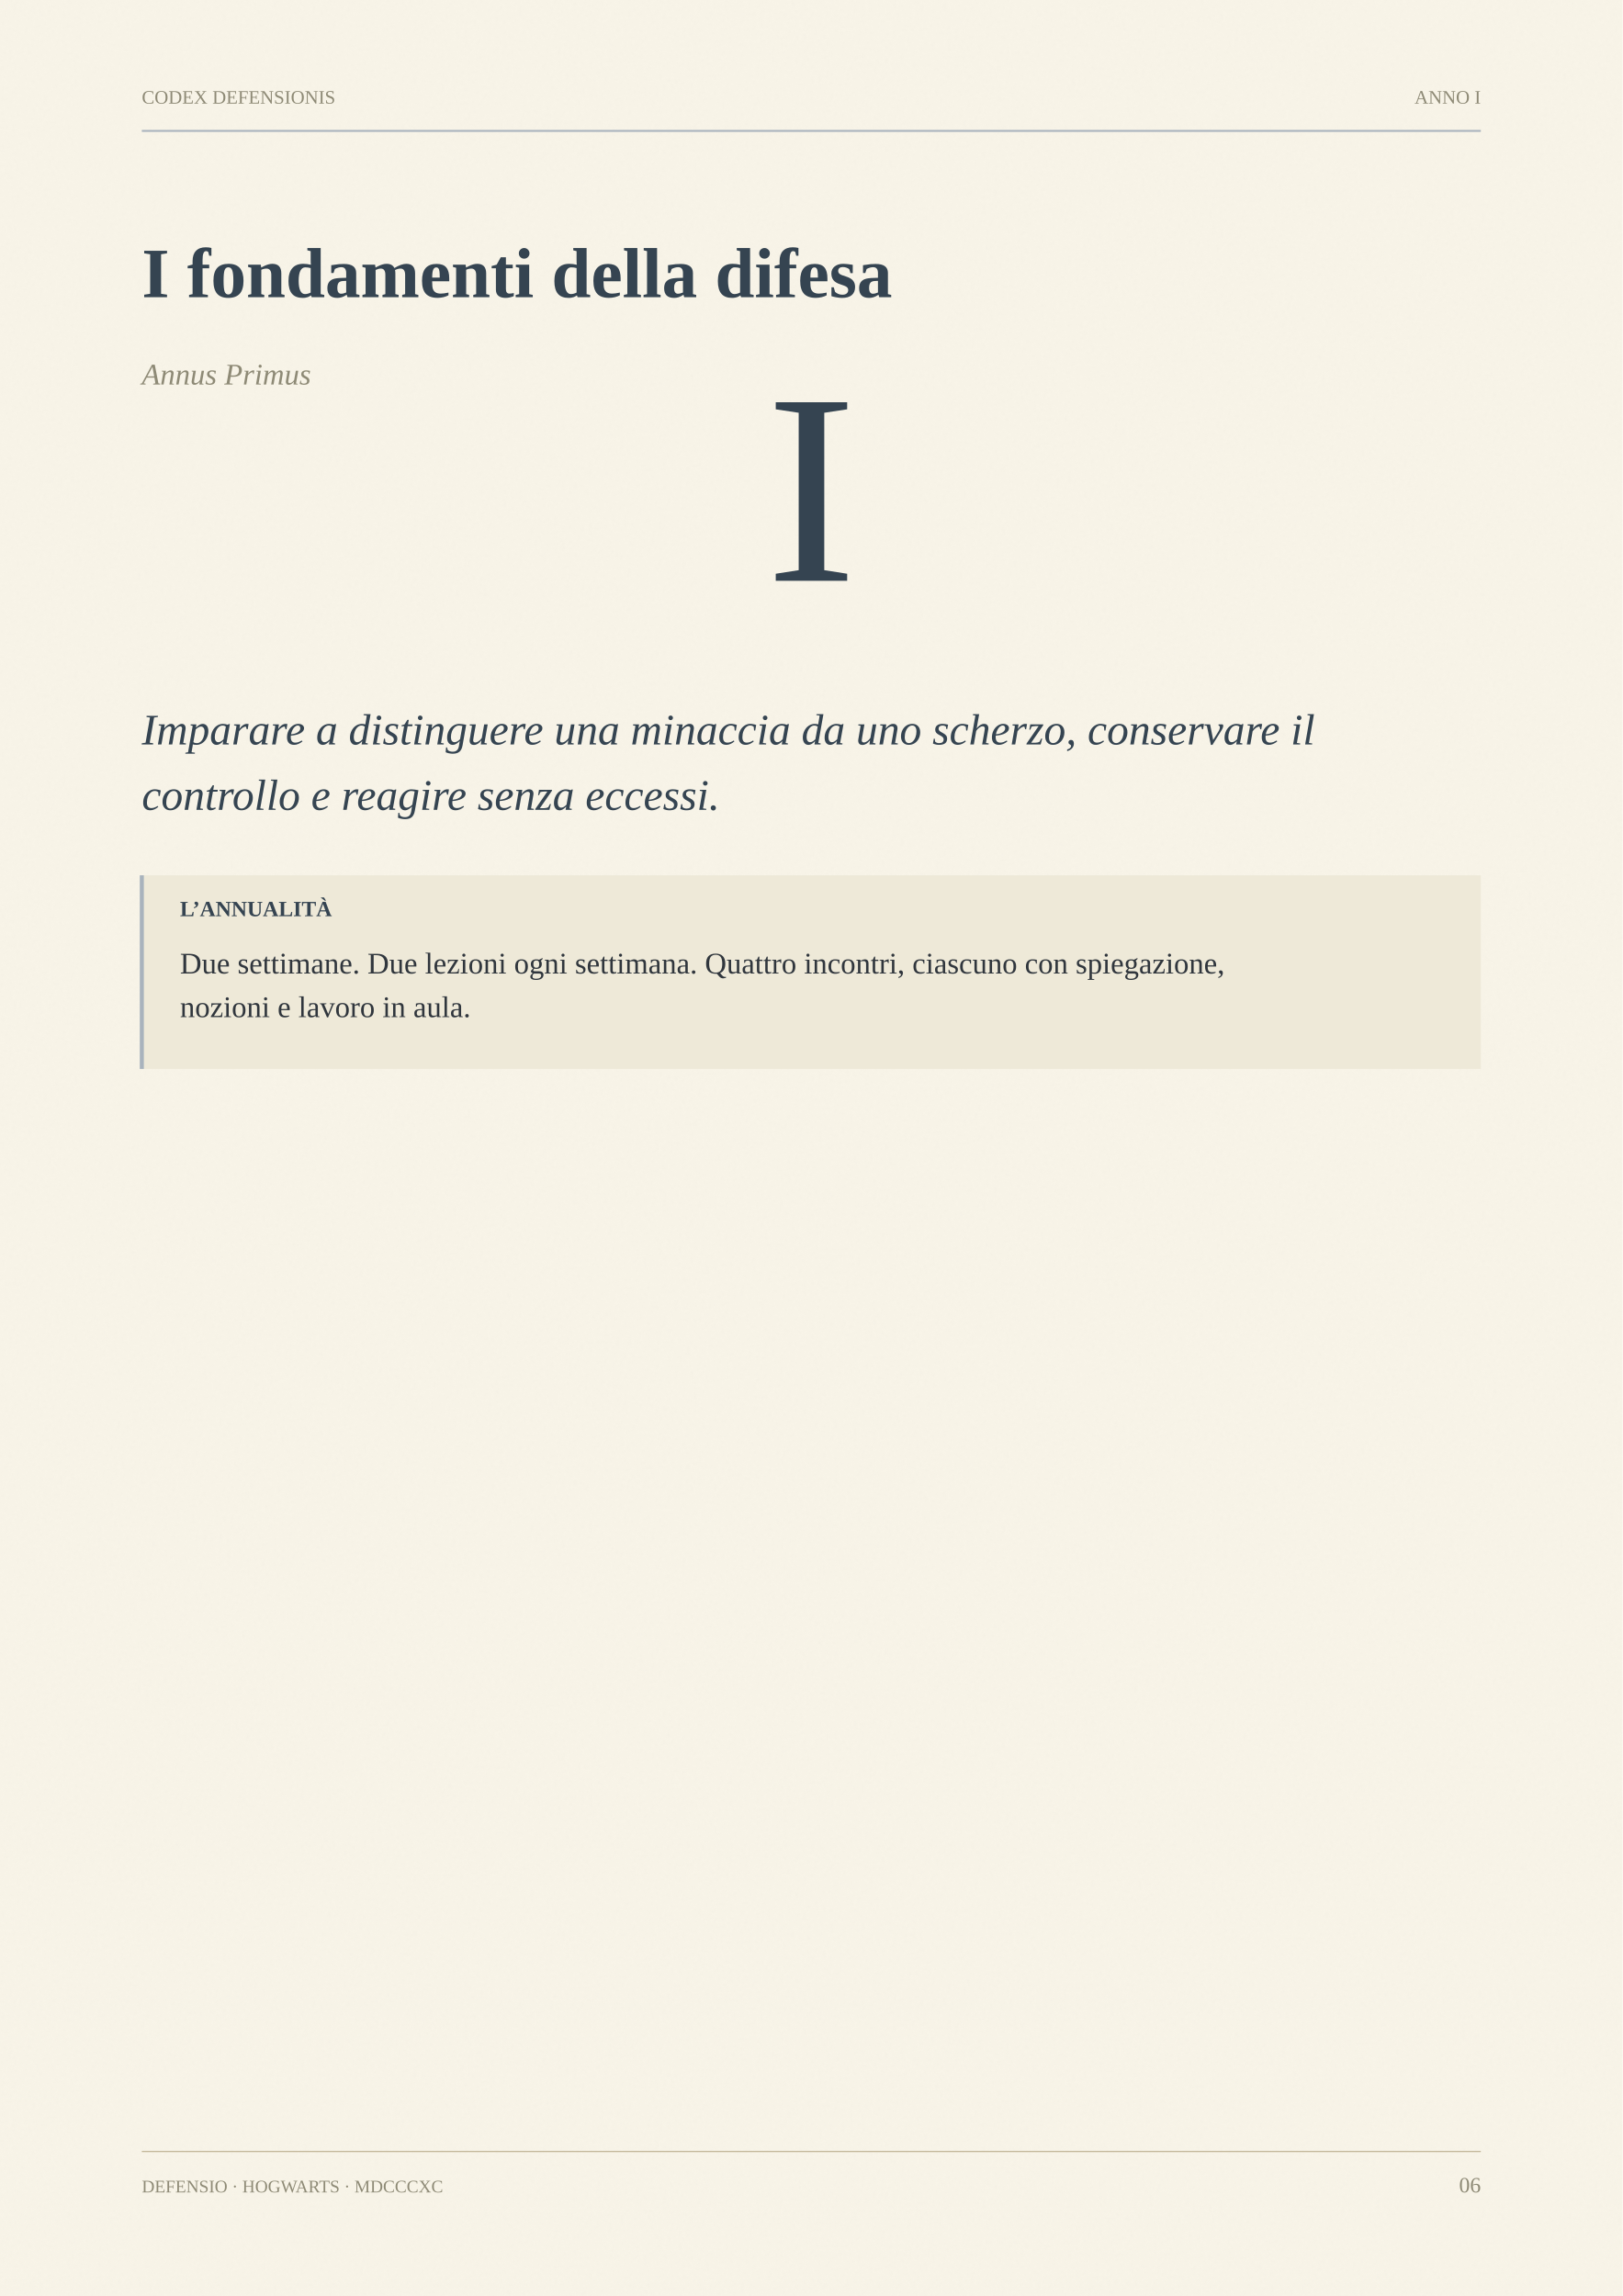
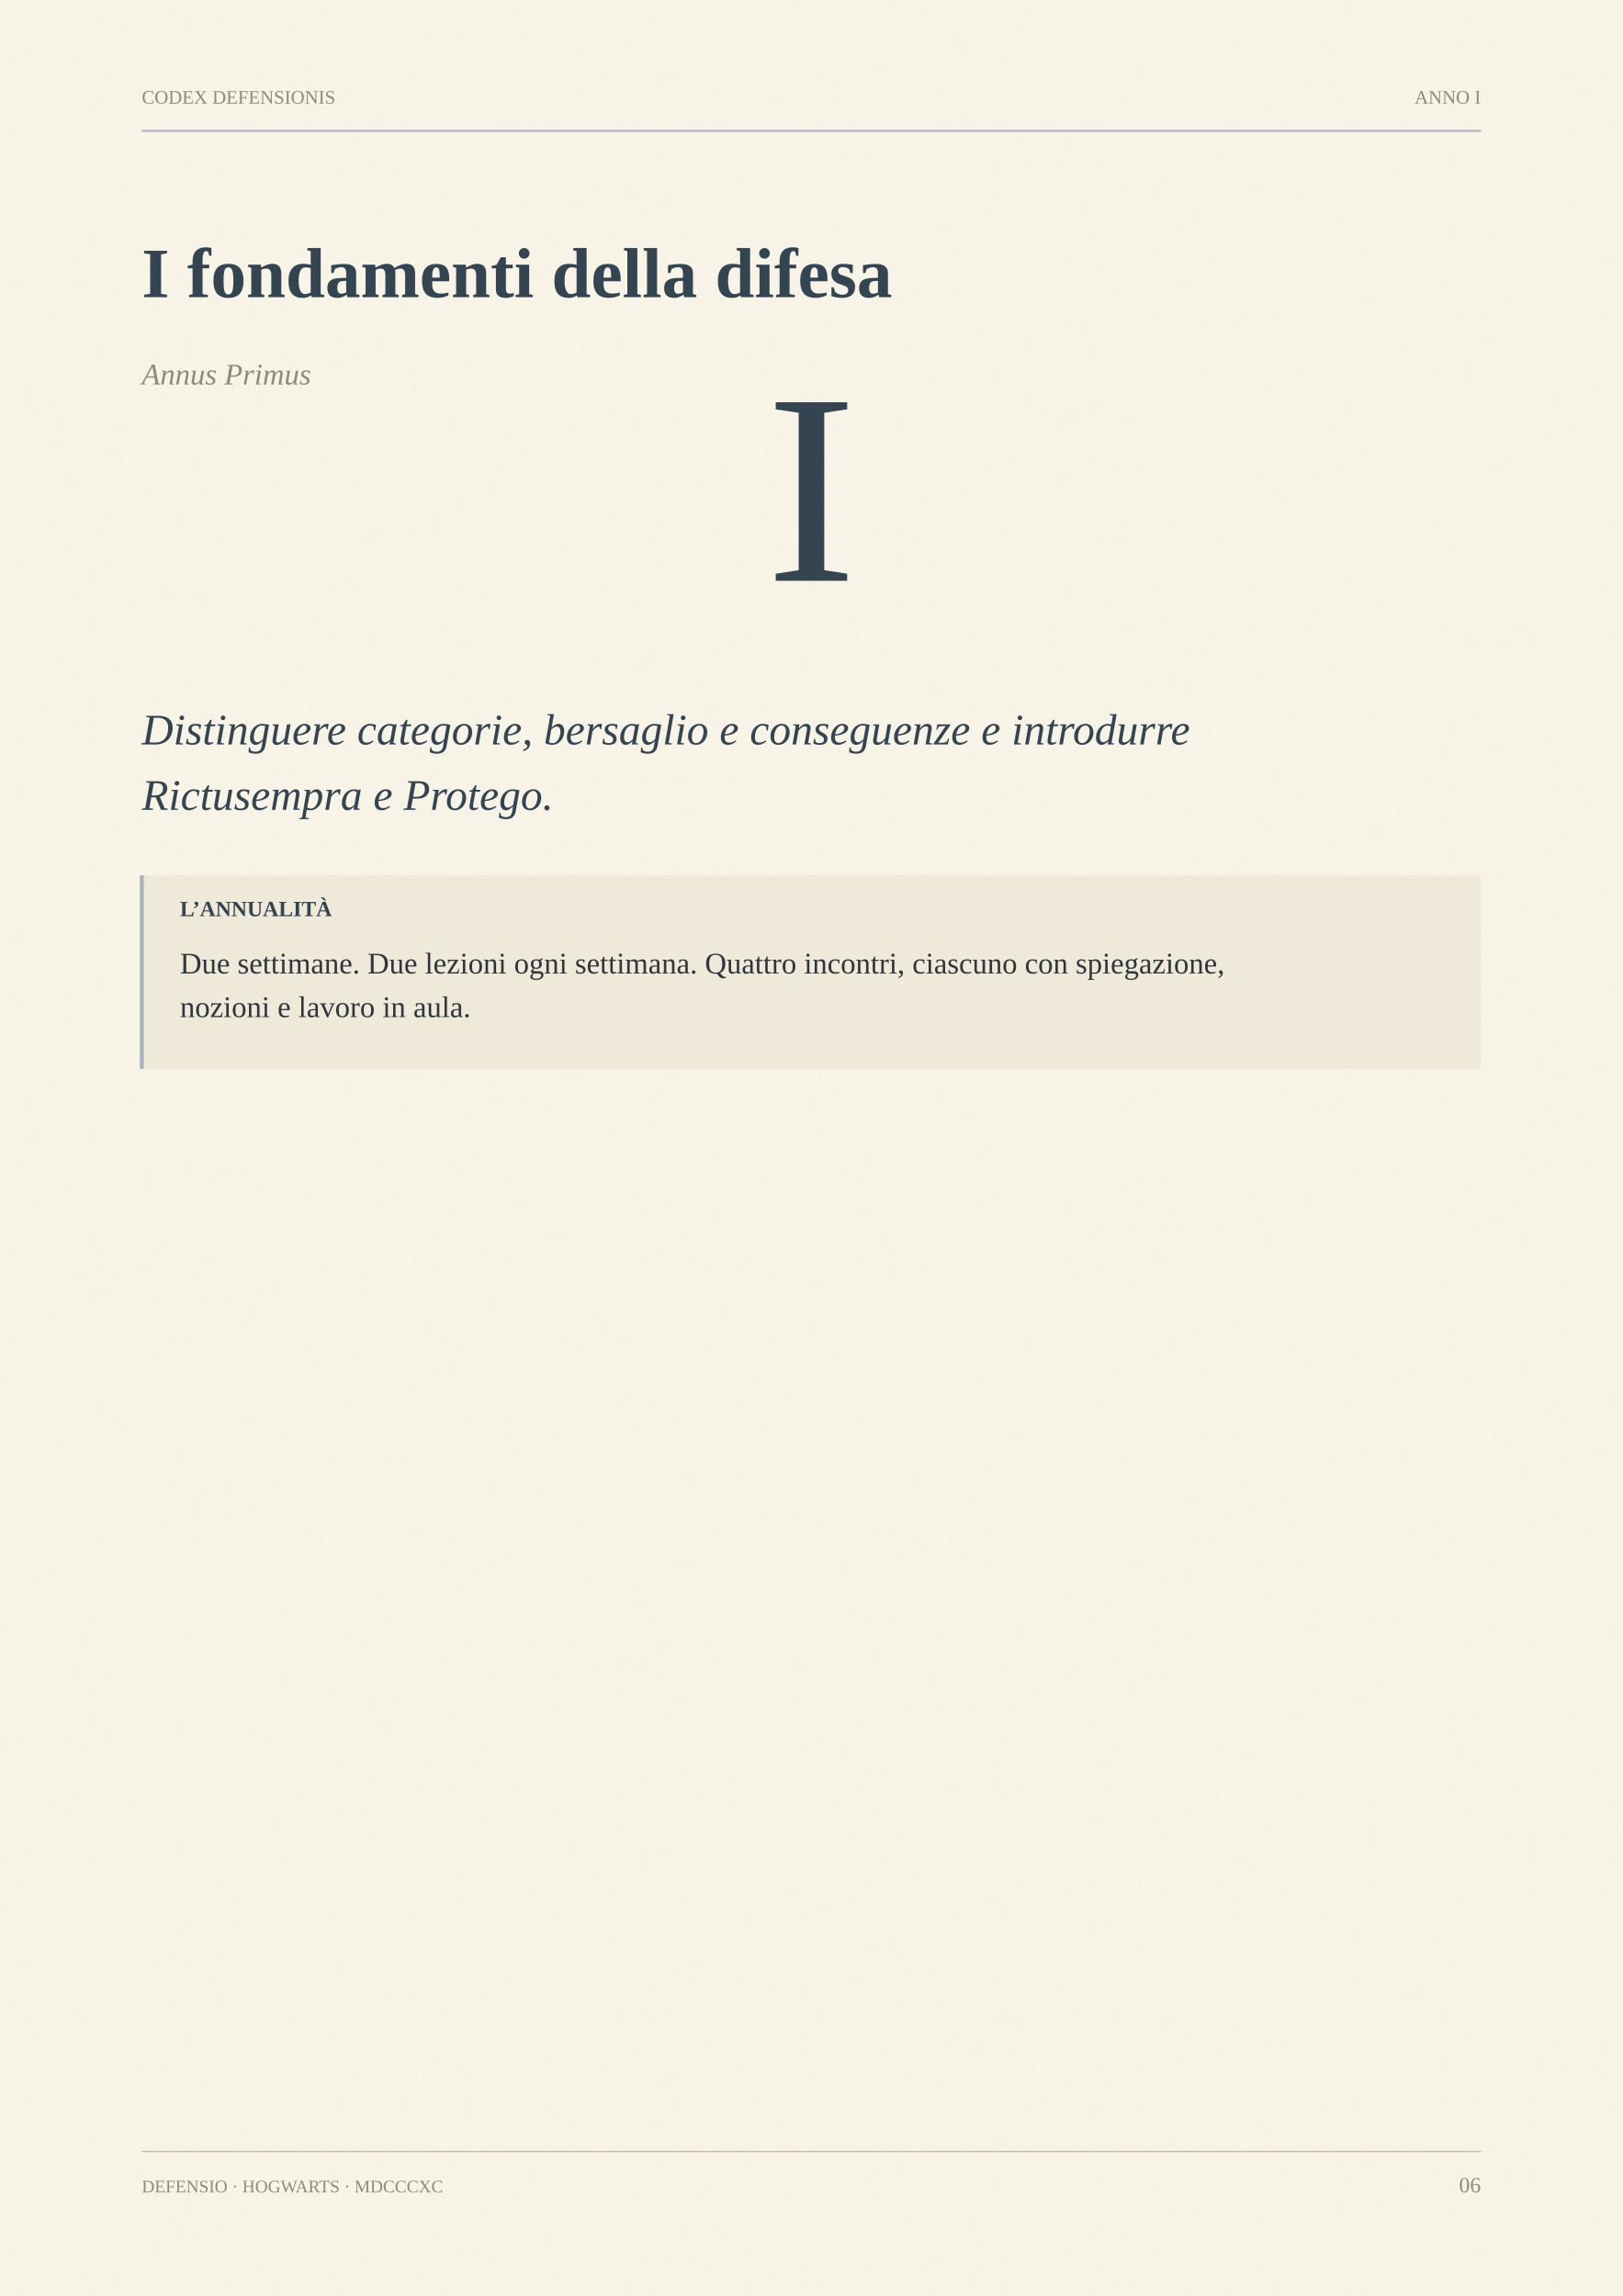
<svg xmlns="http://www.w3.org/2000/svg" width="595" height="842" viewBox="0 0 595 842">
  <defs>
    <filter id="grain">
      <feTurbulence type="fractalNoise" baseFrequency=".7" numOctaves="3" stitchTiles="stitch" />
      <feColorMatrix type="saturate" values="0" />
    </filter>
    <pattern id="paper" width="595" height="842" patternUnits="userSpaceOnUse">
      <rect width="595" height="842" filter="url(#grain)" opacity=".17" />
    </pattern>
    <linearGradient id="leather">
      <stop stop-color="#0e141a" />
      <stop offset=".12" stop-color="#394652" />
      <stop offset=".6" stop-color="#232f3b" />
      <stop offset="1" stop-color="#090e14" />
    </linearGradient>
  </defs>
  <rect width="595" height="842" fill="#f8f4e8" />
  <rect width="595" height="842" fill="url(#paper)" opacity=".17" />
  <text x="52" y="38" font-family="Georgia, Times New Roman, serif" font-size="7" fill="#8e8a76">CODEX DEFENSIONIS</text>
  <text x="543" y="38" font-family="Georgia, Times New Roman, serif" font-size="7" fill="#8e8a76" text-anchor="end">ANNO I</text>
  <path d="M52 48H543" stroke="#a9b3bd" stroke-width=".7" />
  <text x="52" y="109" font-family="Georgia, Times New Roman, serif" font-size="26" fill="#354451" font-weight="bold">I fondamenti della difesa</text>
  <text x="52" y="141" font-family="Georgia, Times New Roman, serif" font-size="11" fill="#8e8a76" font-style="italic">Annus Primus</text>
  <text x="297.5" y="213" font-family="Georgia, Times New Roman, serif" font-size="100" fill="#354451" text-anchor="middle">I</text>
-   <text x="52" y="273" font-family="Georgia, Times New Roman, serif" font-size="16" fill="#354451" font-style="italic">Imparare a distinguere una minaccia da uno scherzo, conservare il</text>
-   <text x="52" y="297" font-family="Georgia, Times New Roman, serif" font-size="16" fill="#354451" font-style="italic">controllo e reagire senza eccessi.</text>
+   <text x="52" y="273" font-family="Georgia, Times New Roman, serif" font-size="16" fill="#354451" font-style="italic">Distinguere categorie, bersaglio e conseguenze e introdurre</text>
+   <text x="52" y="297" font-family="Georgia, Times New Roman, serif" font-size="16" fill="#354451" font-style="italic">Rictusempra e Protego.</text>
  <rect x="52" y="321" width="491" height="71" fill="#eee9d8" />
  <path d="M52 321v71" stroke="#a9b3bd" stroke-width="1.5" />
  <text x="66" y="336" font-family="Georgia, Times New Roman, serif" font-size="8" fill="#354451" font-weight="bold">L’ANNUALITÀ</text>
  <text x="66" y="357" font-family="Georgia, Times New Roman, serif" font-size="11" fill="#30363d">Due settimane. Due lezioni ogni settimana. Quattro incontri, ciascuno con spiegazione,</text>
  <text x="66" y="373" font-family="Georgia, Times New Roman, serif" font-size="11" fill="#30363d">nozioni e lavoro in aula.</text>
  <path d="M52 789H543" stroke="#c3b89b" stroke-width=".45" />
  <text x="52" y="804" font-family="Georgia, Times New Roman, serif" font-size="6.5" fill="#8e8a76">DEFENSIO · HOGWARTS · MDCCCXC</text>
  <text x="543" y="804" font-family="Georgia, Times New Roman, serif" font-size="8" fill="#8e8a76" text-anchor="end">06</text>
</svg>
